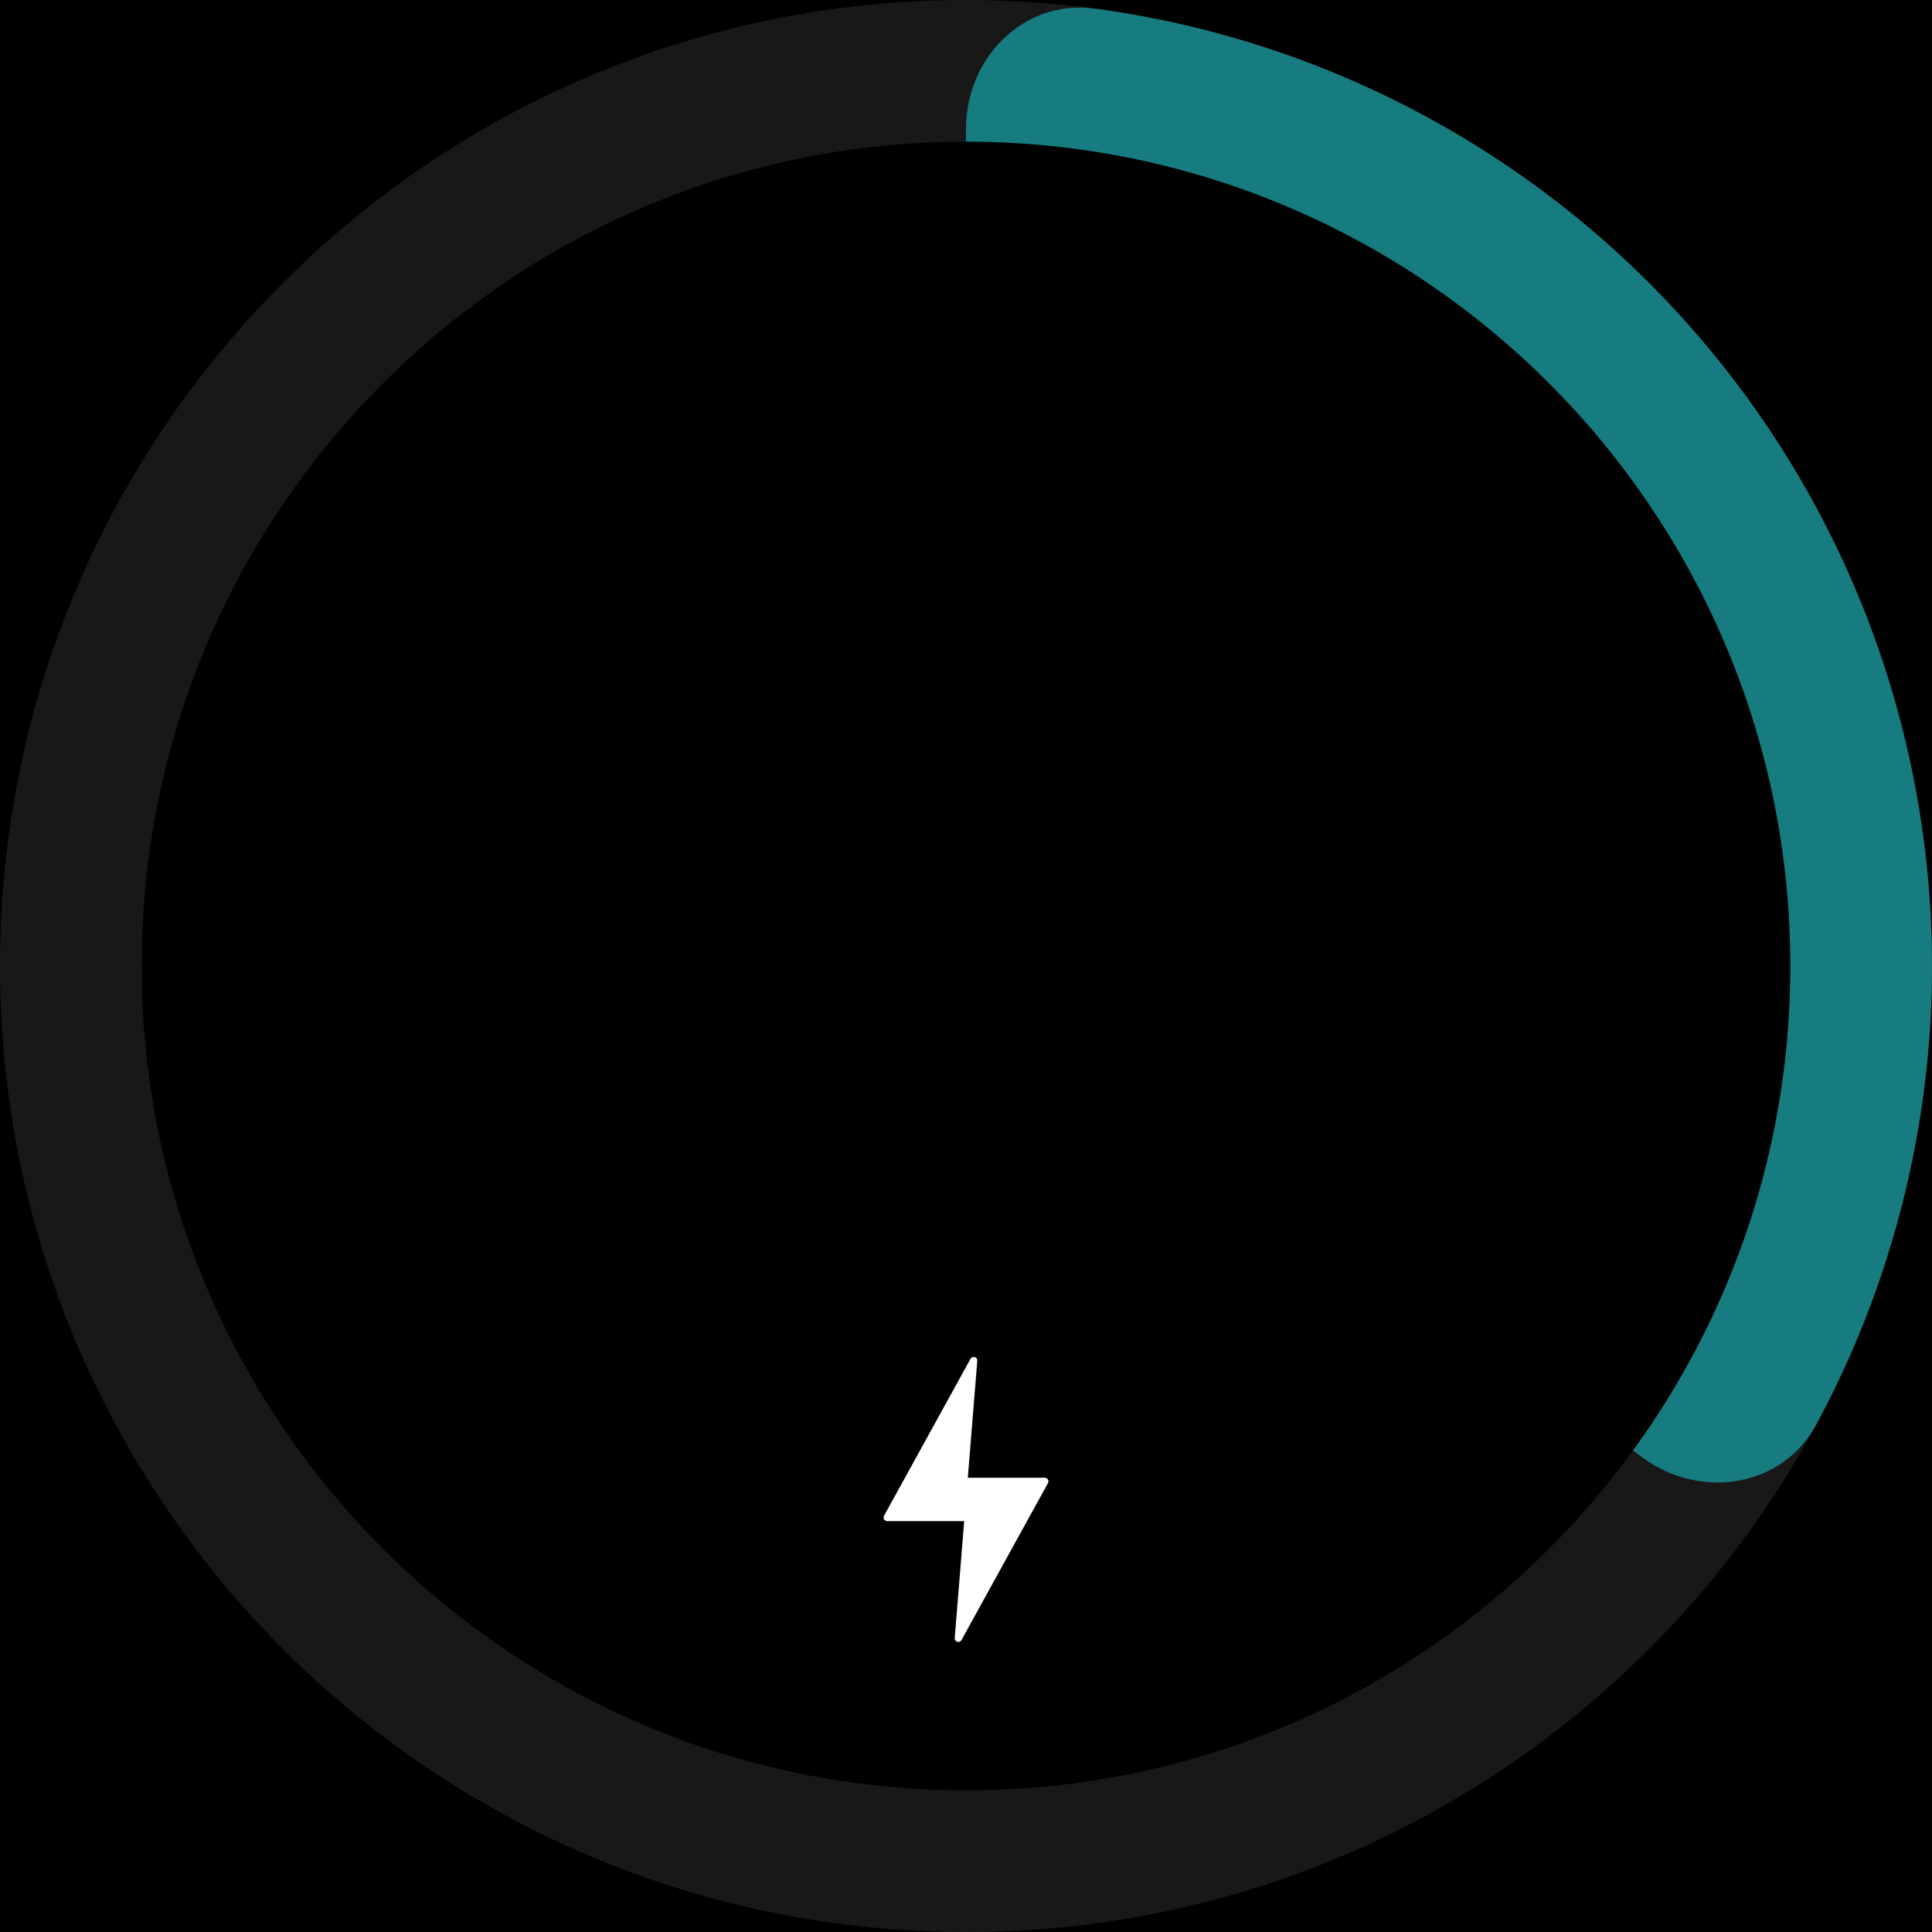
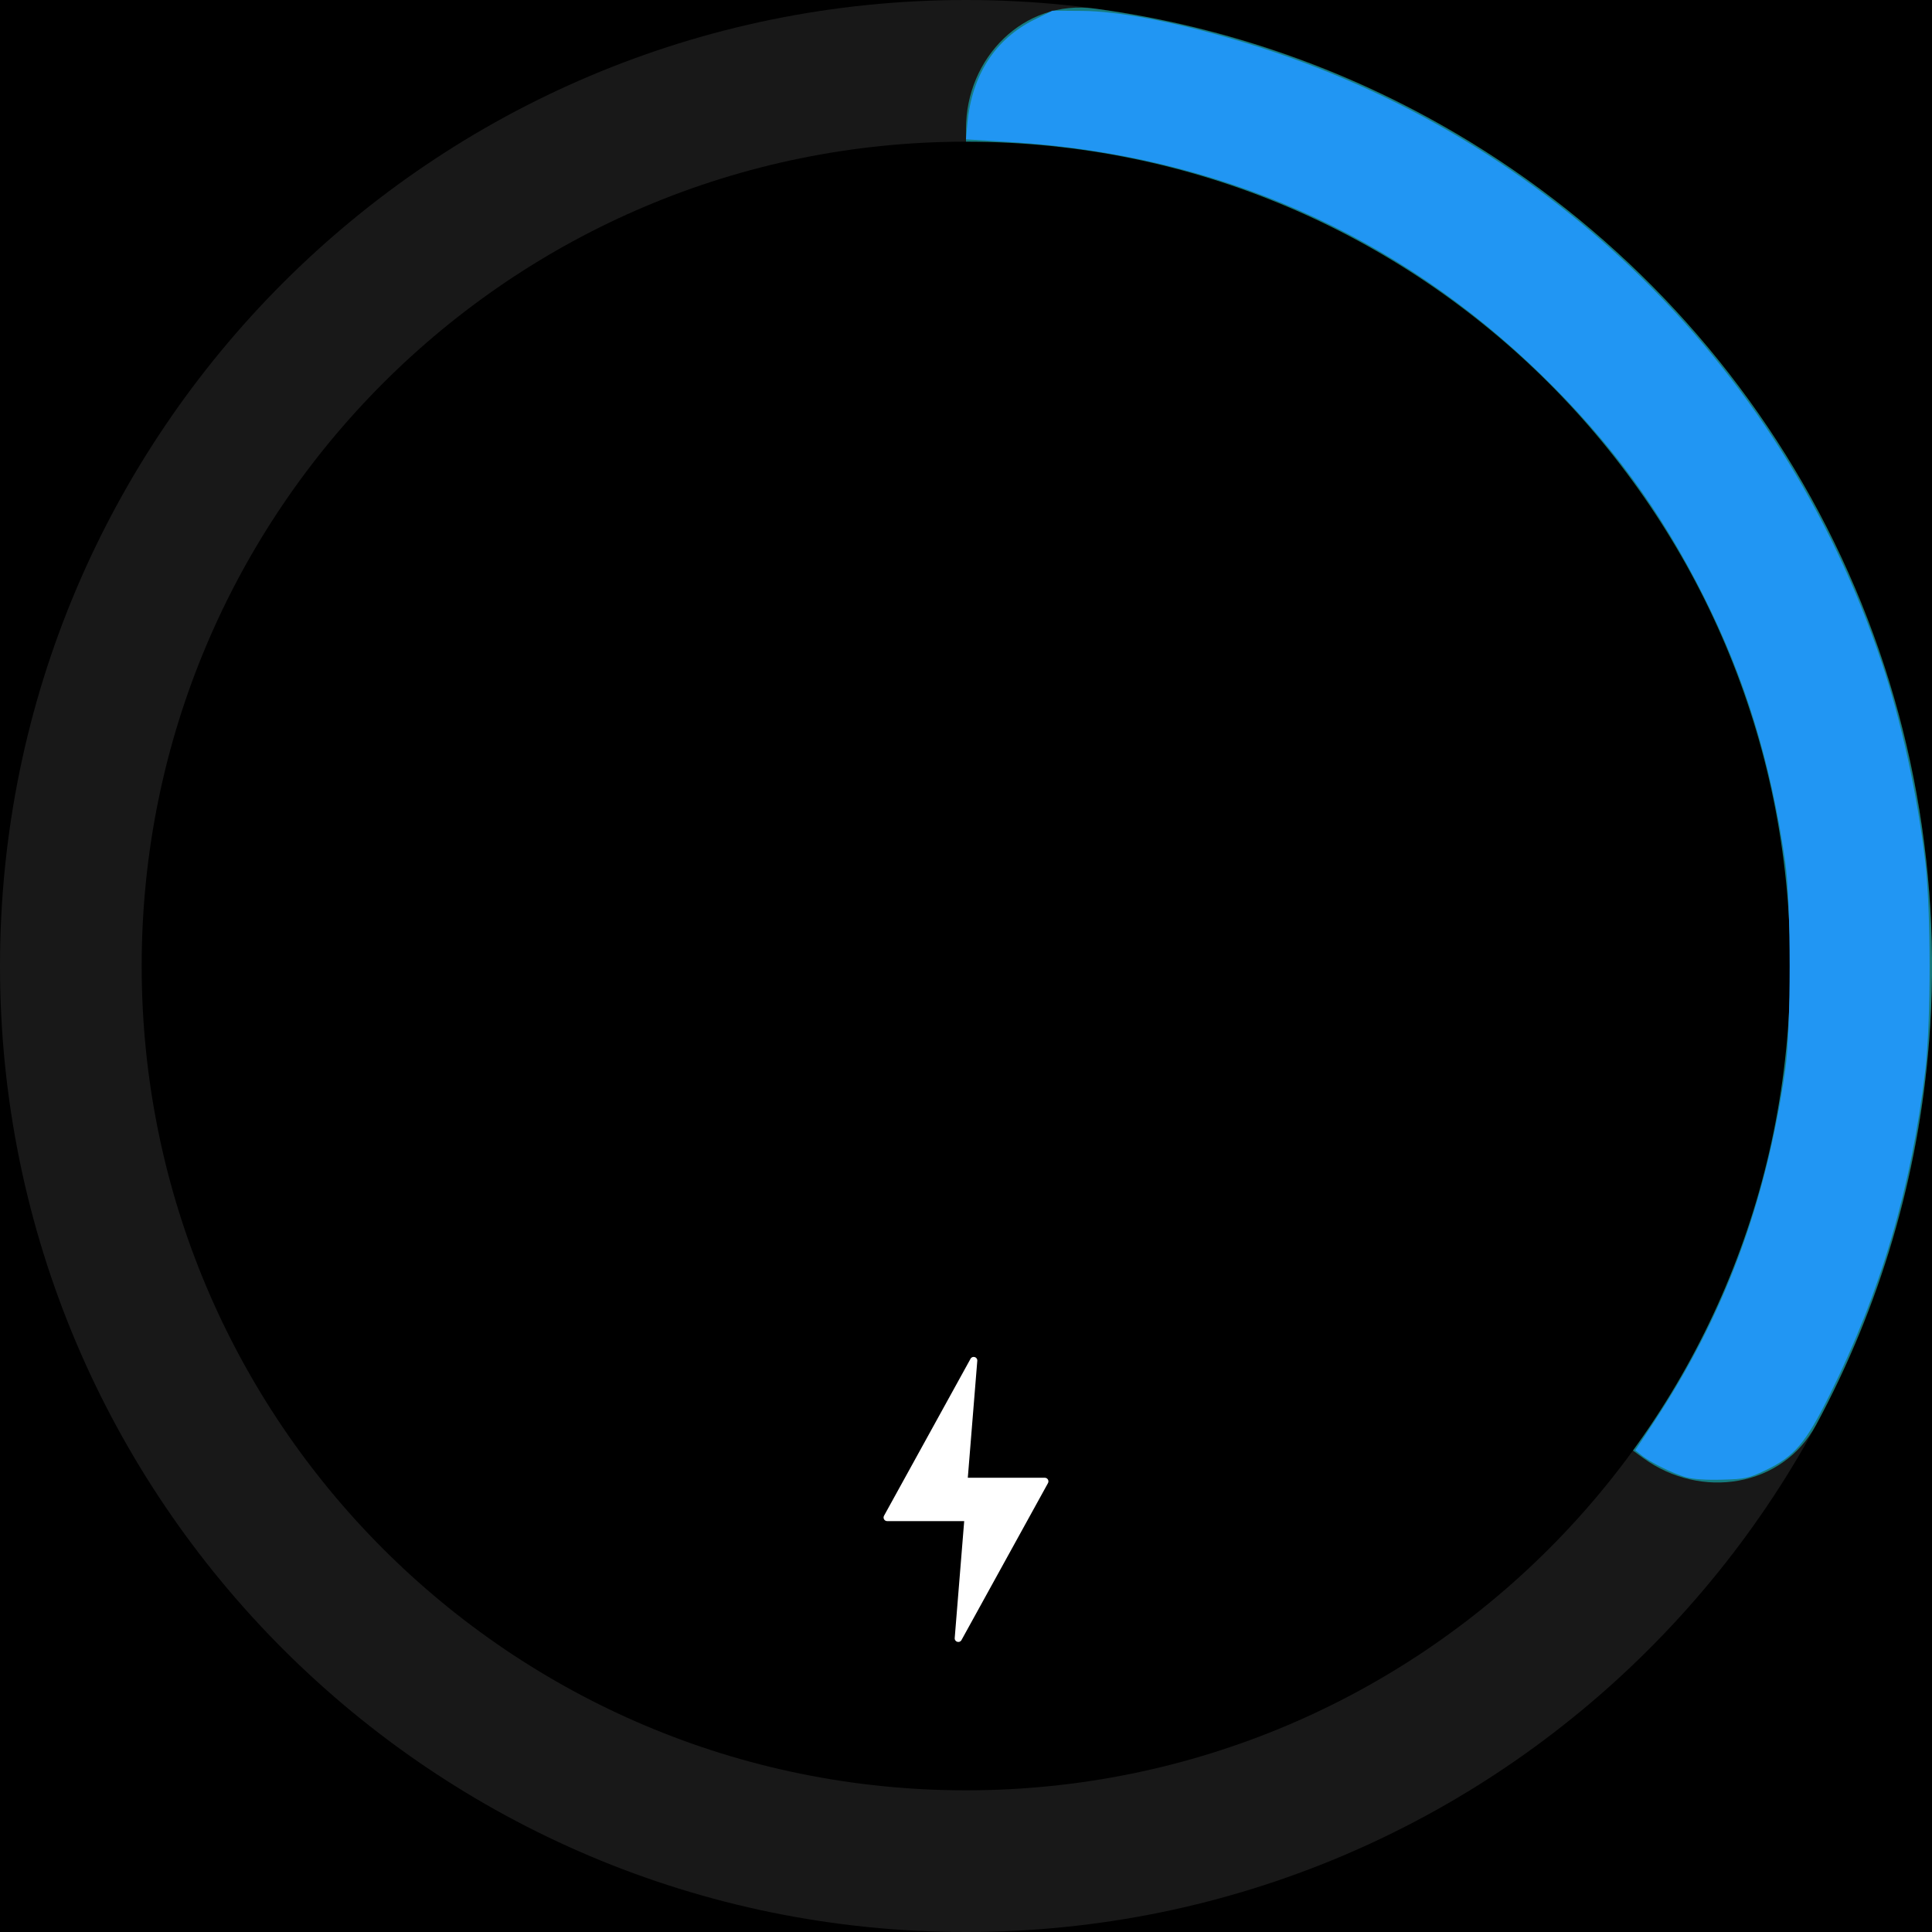
- <svg xmlns="http://www.w3.org/2000/svg" width="300" height="300" viewBox="0 0 300 300" fill="none">
-   <rect width="300" height="300" fill="black" />
-   <circle cx="150" cy="150" r="150" fill="#181818" />
-   <path d="M150 20C150 8.954 158.994 -0.137 169.941 1.331C190.581 4.1 210.494 11.147 228.375 22.104C251.962 36.558 271.092 57.253 283.651 81.901C296.21 106.55 301.708 134.191 299.538 161.769C297.892 182.675 291.889 202.927 281.997 221.252C276.75 230.972 264.108 232.905 255.172 226.412L158.244 155.99C153.065 152.227 150 146.212 150 139.809L150 20Z" fill="#167c80" />
-   <circle cx="150" cy="150" r="128" fill="black" />
-   <path d="M162.73 230.297L149.298 254.672C149.006 255.202 148.199 254.959 148.247 254.357L149.72 236.199L137.762 236.199C137.336 236.199 137.064 235.742 137.27 235.367L150.703 210.992C150.995 210.462 151.802 210.705 151.753 211.307L150.281 229.465L162.238 229.465C162.665 229.465 162.935 229.922 162.73 230.297Z" fill="white" />
+ <svg xmlns="http://www.w3.org/2000/svg" width="300" height="300" viewBox="0 0 300 300" fill="none" version="1.1" id="svg2">
+   <defs id="defs2" />
+   <rect width="300" height="300" fill="black" id="rect1" />
+   <circle cx="150" cy="150" r="150" fill="#181818" id="circle1" />
+   <path d="M150 20C150 8.954 158.994 -0.137 169.941 1.331C190.581 4.1 210.494 11.147 228.375 22.104C251.962 36.558 271.092 57.253 283.651 81.901C296.21 106.55 301.708 134.191 299.538 161.769C297.892 182.675 291.889 202.927 281.997 221.252C276.75 230.972 264.108 232.905 255.172 226.412L158.244 155.99C153.065 152.227 150 146.212 150 139.809L150 20Z" fill="#167c80" id="path1" />
+   <circle cx="150" cy="150" r="128" fill="black" id="circle2" />
+   <path d="M162.73 230.297L149.298 254.672C149.006 255.202 148.199 254.959 148.247 254.357L149.72 236.199L137.762 236.199C137.336 236.199 137.064 235.742 137.27 235.367L150.703 210.992C150.995 210.462 151.802 210.705 151.753 211.307L150.281 229.465L162.238 229.465C162.665 229.465 162.935 229.922 162.73 230.297Z" fill="white" id="path2" />
+   <path style="fill:#2196f3;stroke-width:0.369" d="m 261.756,229.374 c -2.043,-0.59 -5.454,-2.276 -6.839,-3.38 l -0.996,-0.794 2.783,-4.205 c 10.987,-16.604 17.442,-33.85 20.495,-54.758 0.927,-6.351 0.927,-26.121 0,-32.472 -2.272,-15.559 -6.186,-28.308 -12.632,-41.144 C 257.863,79.27 250.147,68.732 239.437,58.296 216.885,36.323 188.956,24.037 157.1,22.075 l -7.107,-0.438 0.22,-2.424 c 0.682,-7.531 4.302,-13.148 10.419,-16.169 l 2.804,-1.384 4.629,0.034 c 5.465,0.04 13.792,1.599 23.35,4.37 47.632,13.809 85.058,49.786 100.801,96.897 3.02,9.037 5.514,20.457 6.728,30.803 0.912,7.773 0.915,24.79 0.006,32.472 -2.155,18.214 -6.924,34.401 -14.828,50.328 -3.747,7.551 -5.497,9.609 -9.98,11.738 -2.643,1.255 -3.131,1.361 -6.761,1.46 -2.484,0.068 -4.537,-0.073 -5.624,-0.387 z" id="path3" />
</svg>
